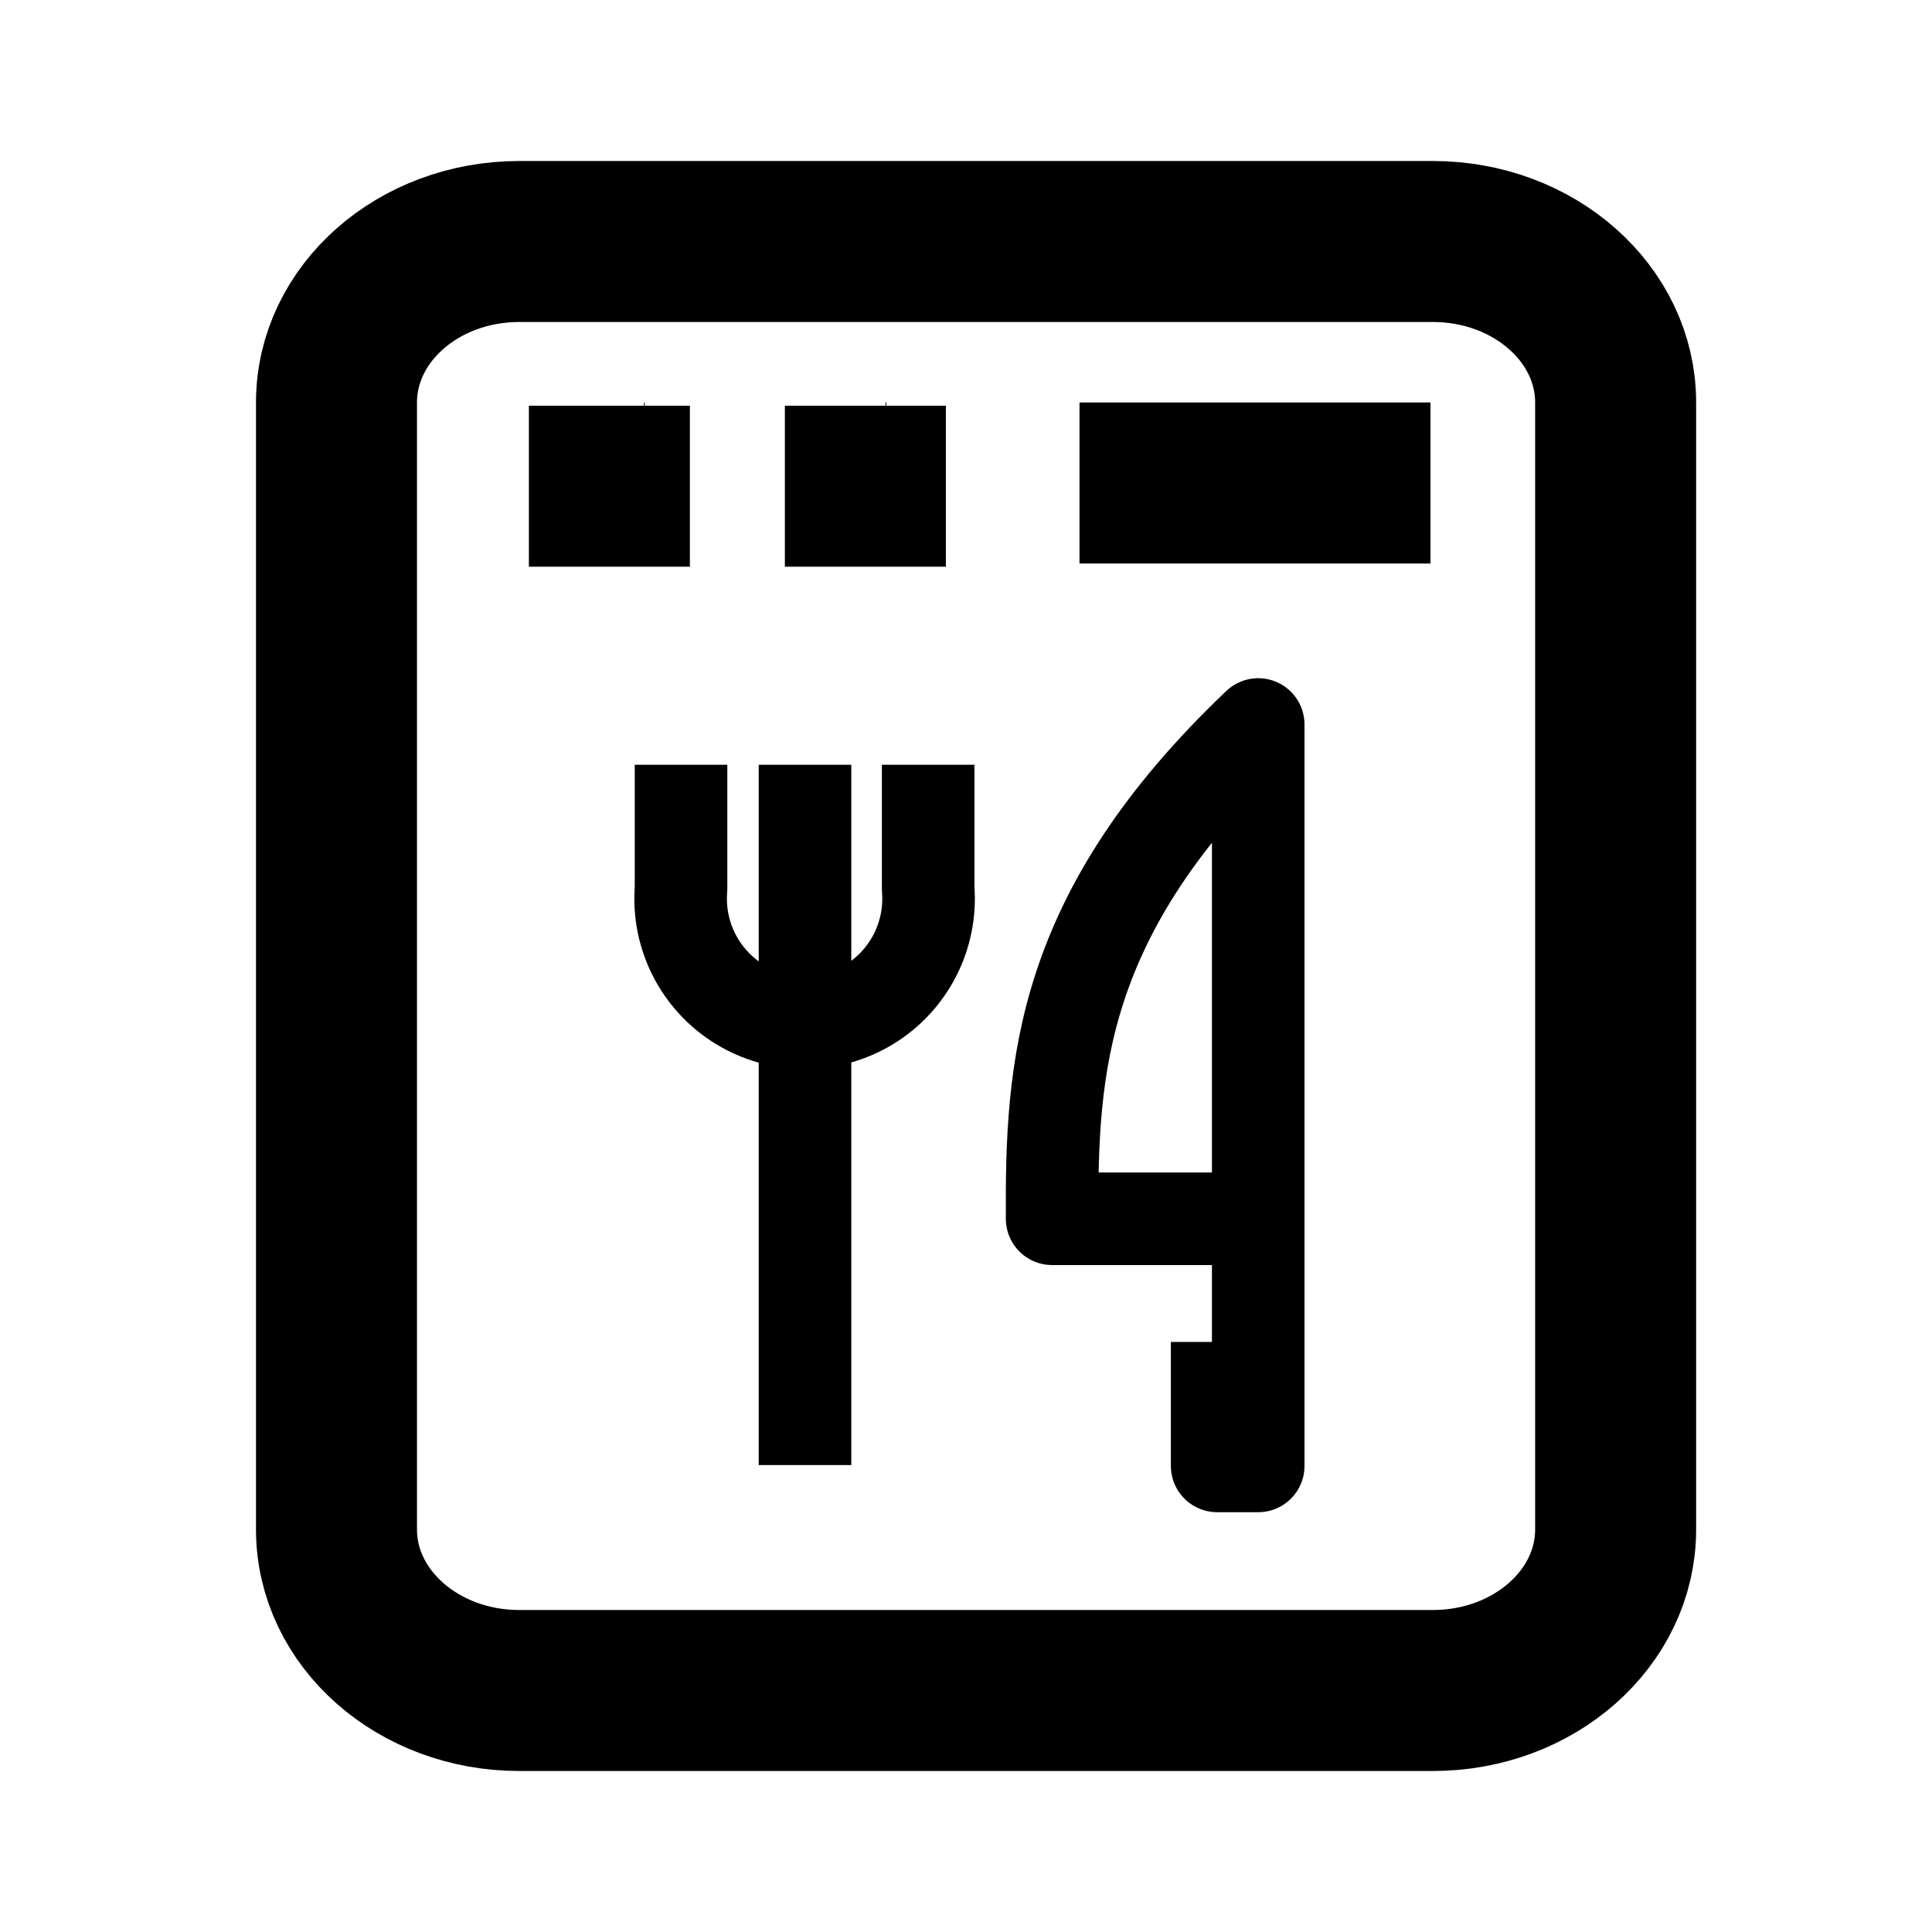
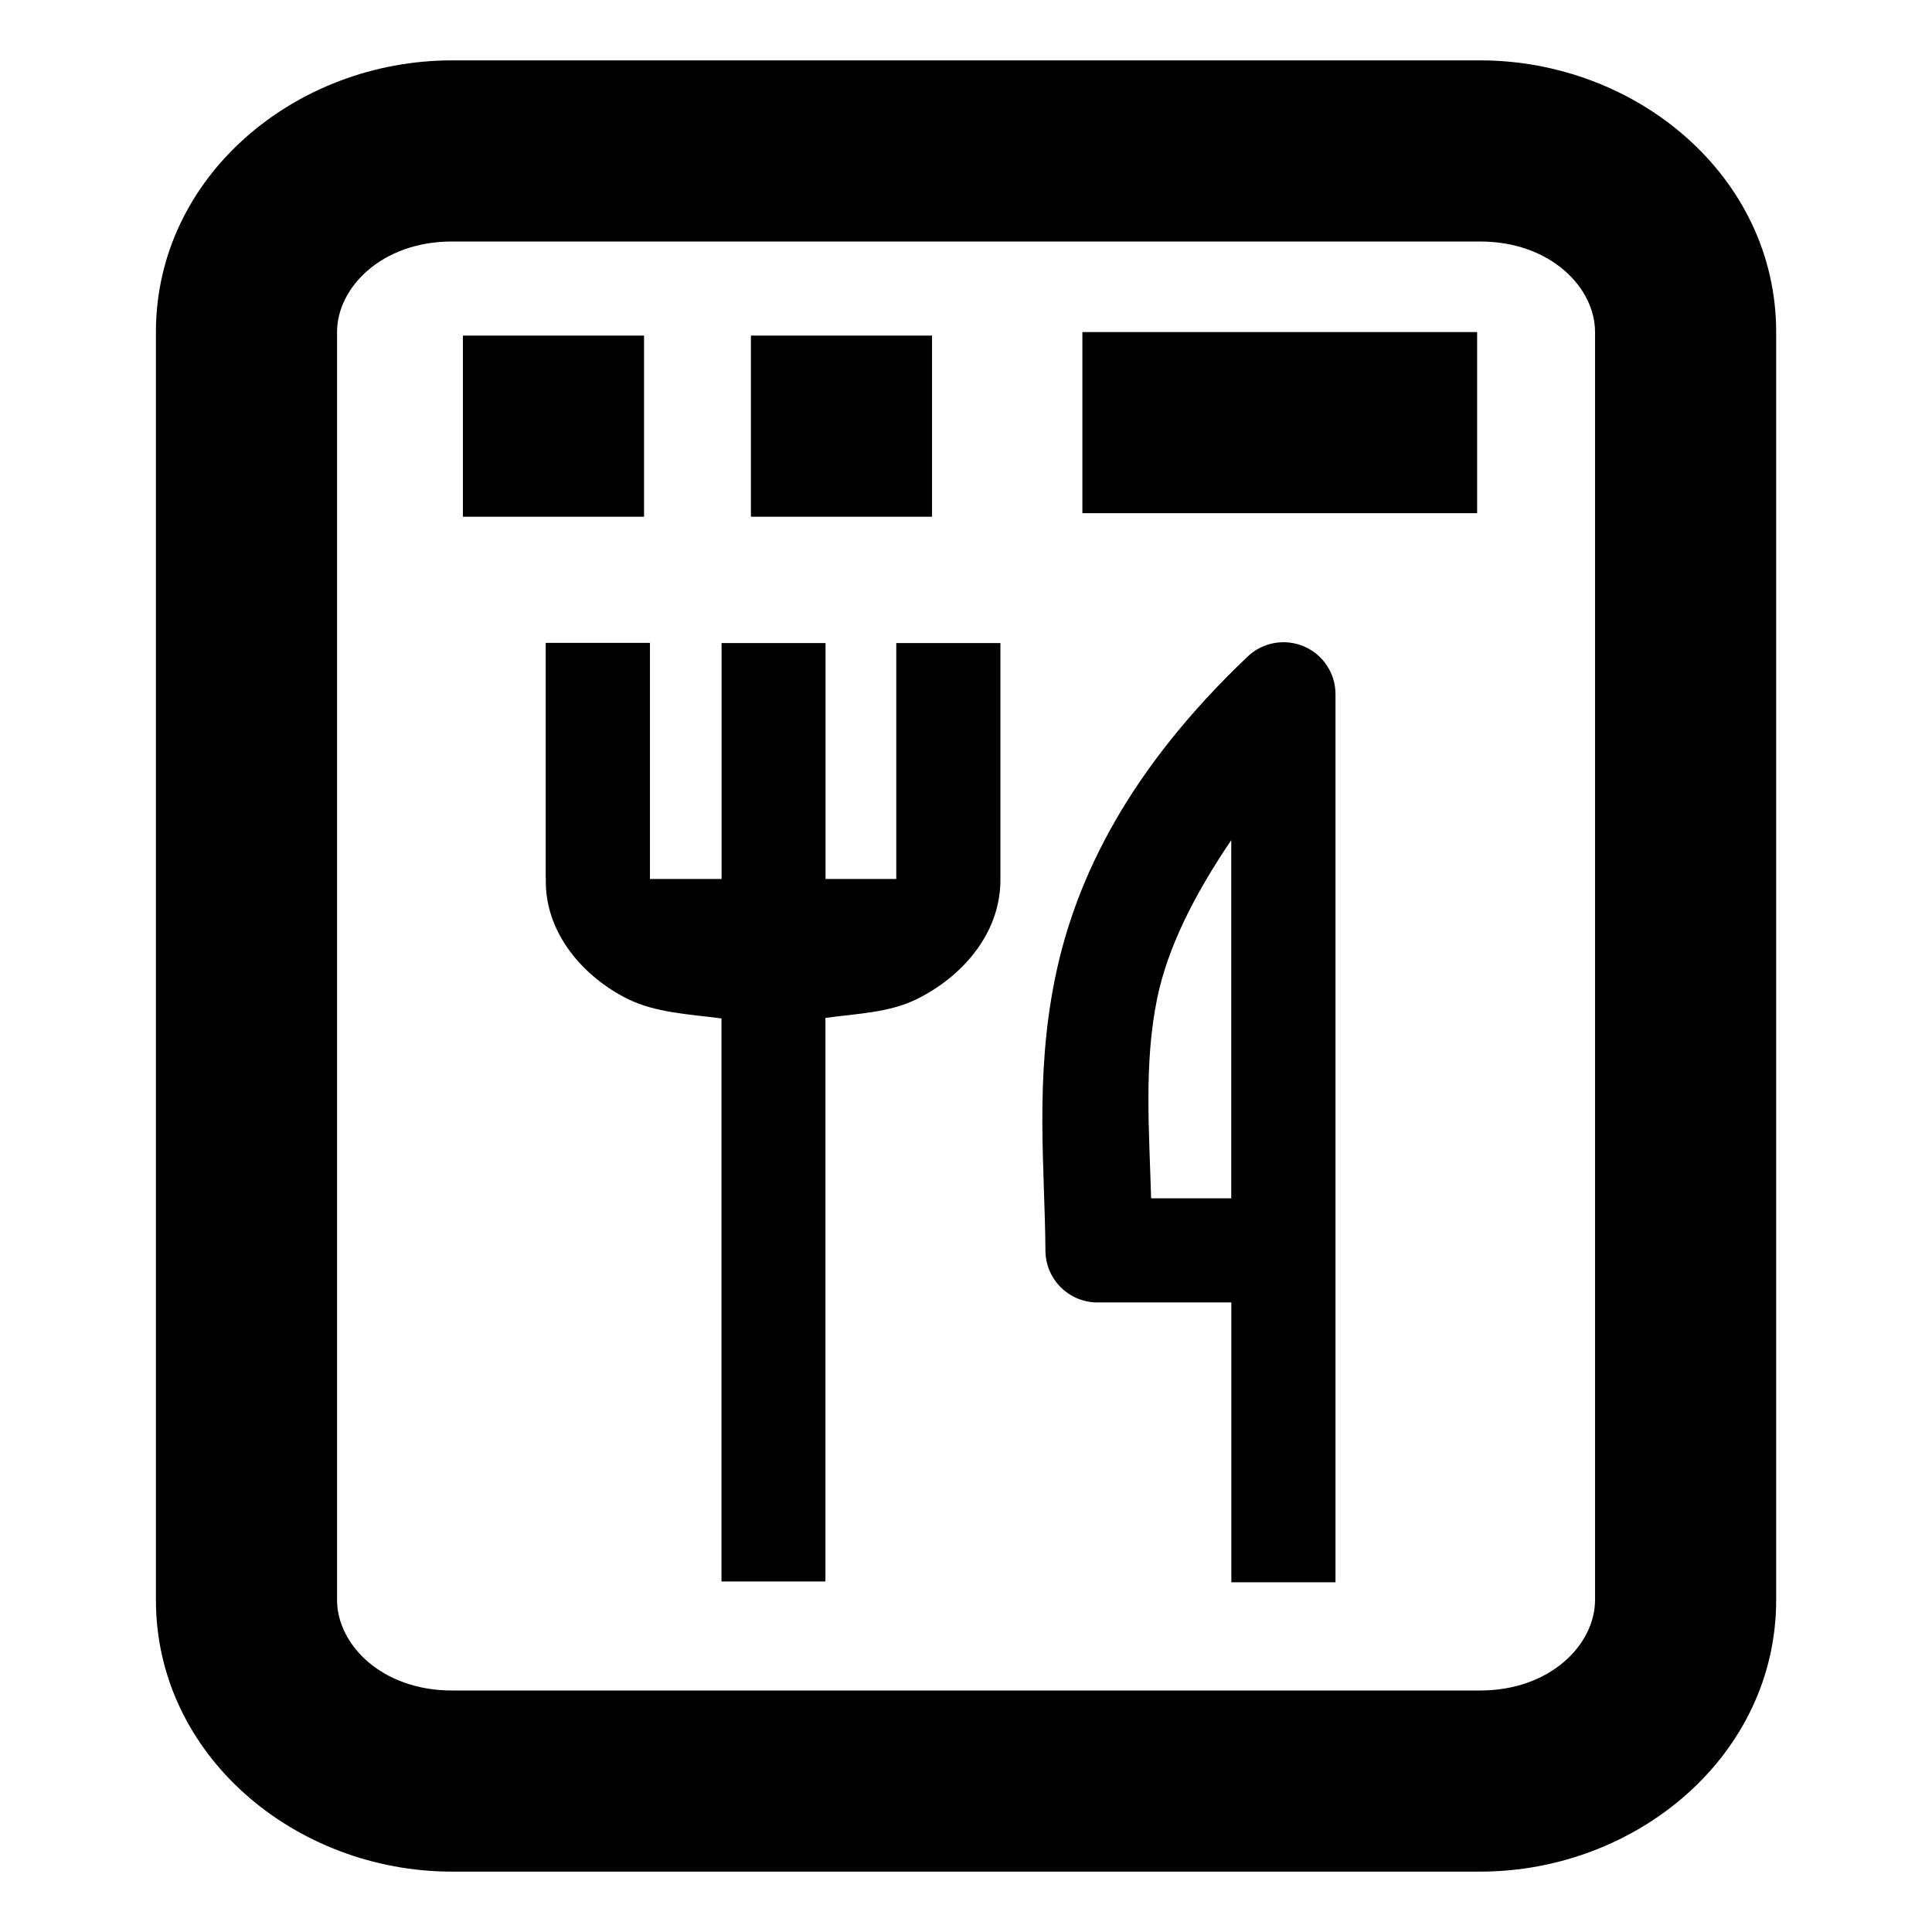
- <svg xmlns="http://www.w3.org/2000/svg" width="24" height="24" class="icon icon-tabler icons-tabler-outline icon-tabler-wash-machine" stroke-linejoin="round" stroke-width="2">
-   <g class="layer">
-     <path d="m0,0l24,0l0,24l-24,0l0,-24z" fill="#000000" fill-opacity="0" id="svg_1" stroke="#000000" stroke-opacity="0" transform="matrix(1 0 0 1 0 0)" />
-     <path d="m4.18,3m0,2a2.27,2 0 0 1 2.27,-2l11.35,0a2.27,2 0 0 1 2.27,2l0,14a2.27,2 0 0 1 -2.27,2l-11.35,0a2.27,2 0 0 1 -2.27,-2l0,-14z" fill="#000000" fill-opacity="0" id="svg_2" stroke="#000000" />
-     <path d="m8,6l0.01,0" fill="#000000" fill-opacity="0" id="svg_4" stroke="#000000" transform="matrix(1 0 0 1 0 0)" />
-     <path d="m11,6l0.01,0" fill="#000000" fill-opacity="0" id="svg_5" stroke="#000000" transform="matrix(1 0 0 1 0 0)" />
-     <path d="m13.41,6l4.36,0" fill="#000000" fill-opacity="0" id="svg_6" stroke="#000000" />
-     <path d="m6.57,6.04l2,0" fill="#000000" fill-opacity="0" id="svg_8" stroke="#000000" transform="matrix(1 0 0 1 0 0)" />
-     <path d="m9.75,6.04l2,0" fill="#000000" fill-opacity="0" id="svg_9" stroke="#000000" transform="matrix(1 0 0 1 0 0)" />
-     <path d="m15.63,9l0,6.14l-2.56,0c-0.01,-1.88 0.09,-3.79 2.56,-6.14zm0,6.14l0,3.07l-0.51,0l0,-1.54m-5.12,-7.17l0,8.7m-1.54,-8.7l0,1.54a1.54,1.54 0 1 0 3.07,0l0,-1.54" fill="#000000" fill-opacity="0" id="svg_11" stroke="#000000" stroke-width="1.15" />
+ <svg xmlns="http://www.w3.org/2000/svg" width="64" height="64" class="icon icon-tabler icons-tabler-outline icon-tabler-wash-machine" stroke-linejoin="round" stroke-width="2" version="1.1" id="svg18095">
+   <defs id="defs18099" />
+   <g id="g1" transform="matrix(3,0,0,3,-4.374999,-4)">
+     <path style="color:#000000;fill:#000000;-inkscape-stroke:none" d="M 6.449,2 C 4.719,2 3.18,3.282 3.18,5 v 14 c 0,1.718 1.54,3 3.27,3 H 17.801 c 1.73,0 3.27,-1.282 3.27,-3 V 5 c 0,-1.718 -1.54,-3 -3.27,-3 z m 0,2 H 17.801 c 0.778,0 1.27,0.509 1.27,1 v 14 c 0,0.491 -0.492,1 -1.27,1 H 6.449 C 5.672,20 5.18,19.491 5.18,19 V 5 c 0,-0.491 0.492,-1 1.27,-1 z" id="path18298" />
+     <path style="color:#000000;fill:#000000;-inkscape-stroke:none" d="m 13.41,5 v 2 h 4.359 V 5 Z" id="path18292" />
+     <path style="color:#000000;fill:#000000;-inkscape-stroke:none" d="m 6.57,5.039 v 2 h 2 v -2 z" id="path18280" />
+     <path style="color:#000000;fill:#000000;-inkscape-stroke:none" d="m 9.75,5.039 v 2 h 2 v -2 z" id="path18286" />
+     <path style="color:#000000;fill:#000000;-inkscape-stroke:none" d="m 7.484,8.432 v 2.607 l 0.002,-0.023 c -0.025,0.621 0.424,1.108 0.9,1.346 0.311,0.155 0.681,0.17 1.039,0.217 v 6.217 h 1.148 v -6.223 c 0.344,-0.047 0.702,-0.057 1.004,-0.205 0.481,-0.235 0.935,-0.711 0.928,-1.334 V 8.434 h -1.15 V 11.039 L 10.574,11.039 V 8.434 H 9.426 V 11.039 H 8.635 V 8.432 Z m 8.373,0.039 c -0.212,-0.09 -0.457,-0.046 -0.623,0.113 -1.303,1.239 -1.897,2.434 -2.125,3.547 -0.228,1.113 -0.112,2.112 -0.107,3.012 0.002,0.316 0.258,0.572 0.574,0.572 h 1.479 v 3.09 h 1.15 V 15.141 9 C 16.206,8.77 16.069,8.562 15.857,8.471 Z m -0.803,2.141 v 3.953 h -0.885 c -0.021,-0.753 -0.08,-1.489 0.066,-2.203 0.113,-0.553 0.402,-1.137 0.818,-1.75 z" id="path18274" />
  </g>
</svg>
